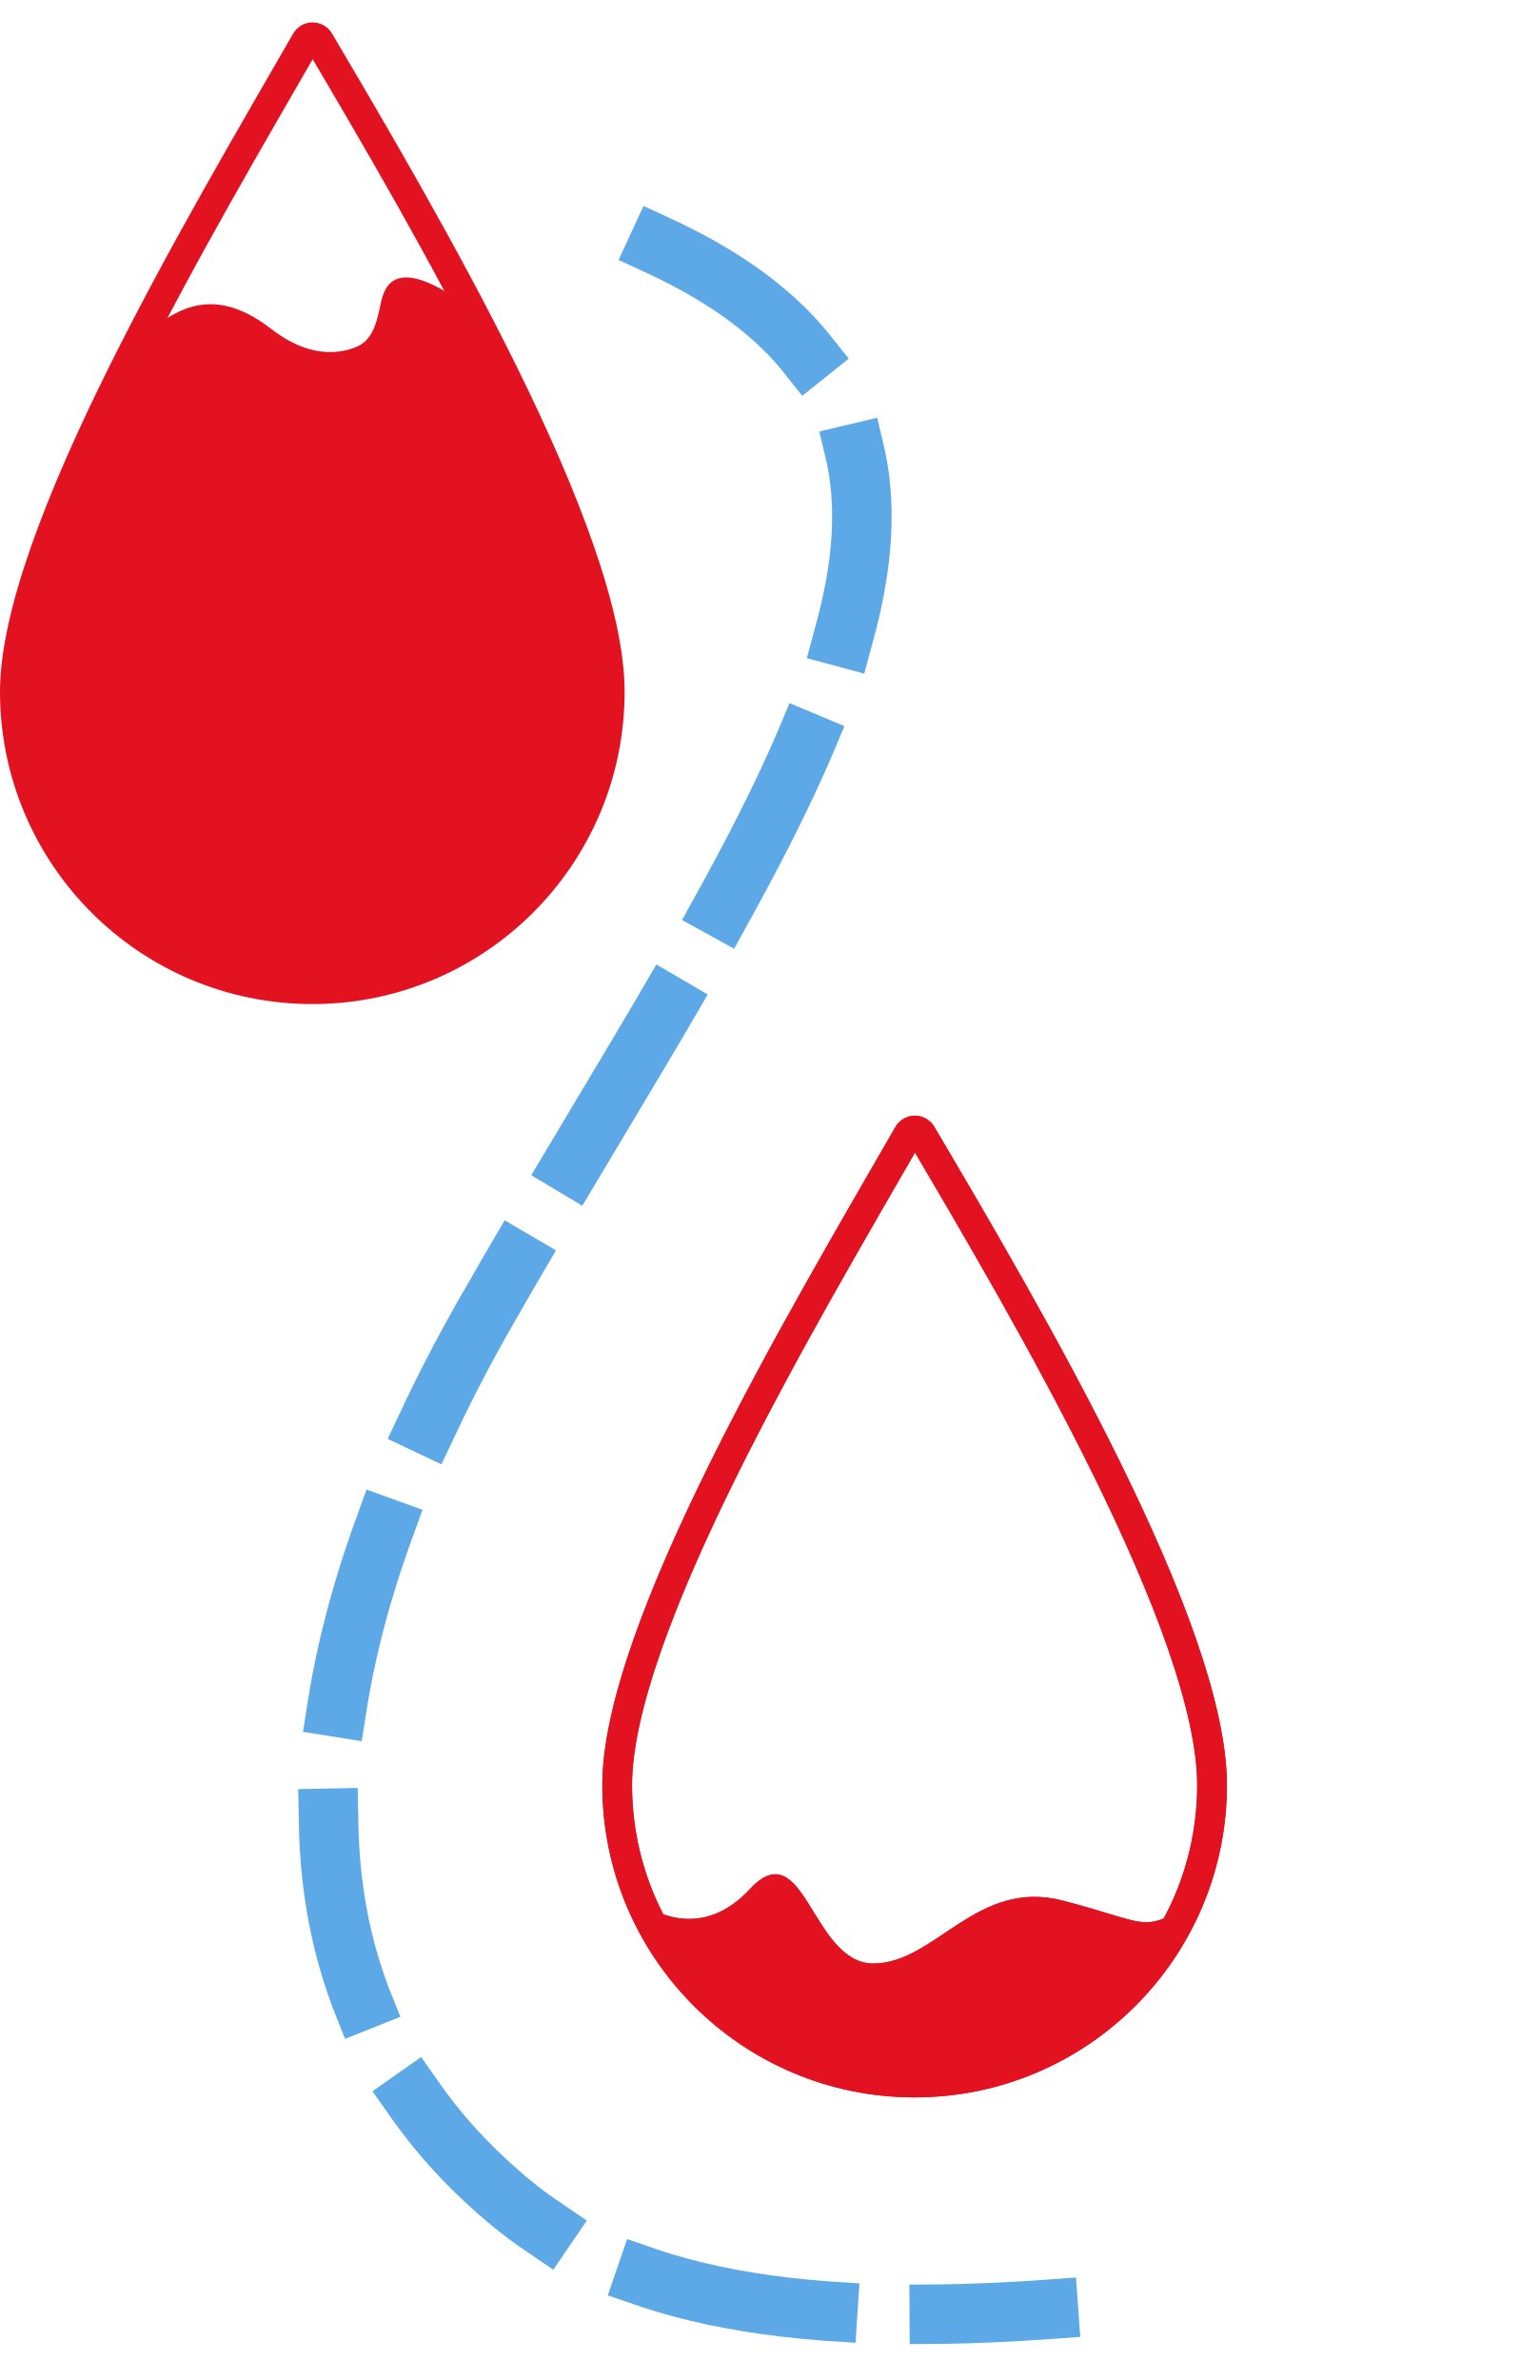
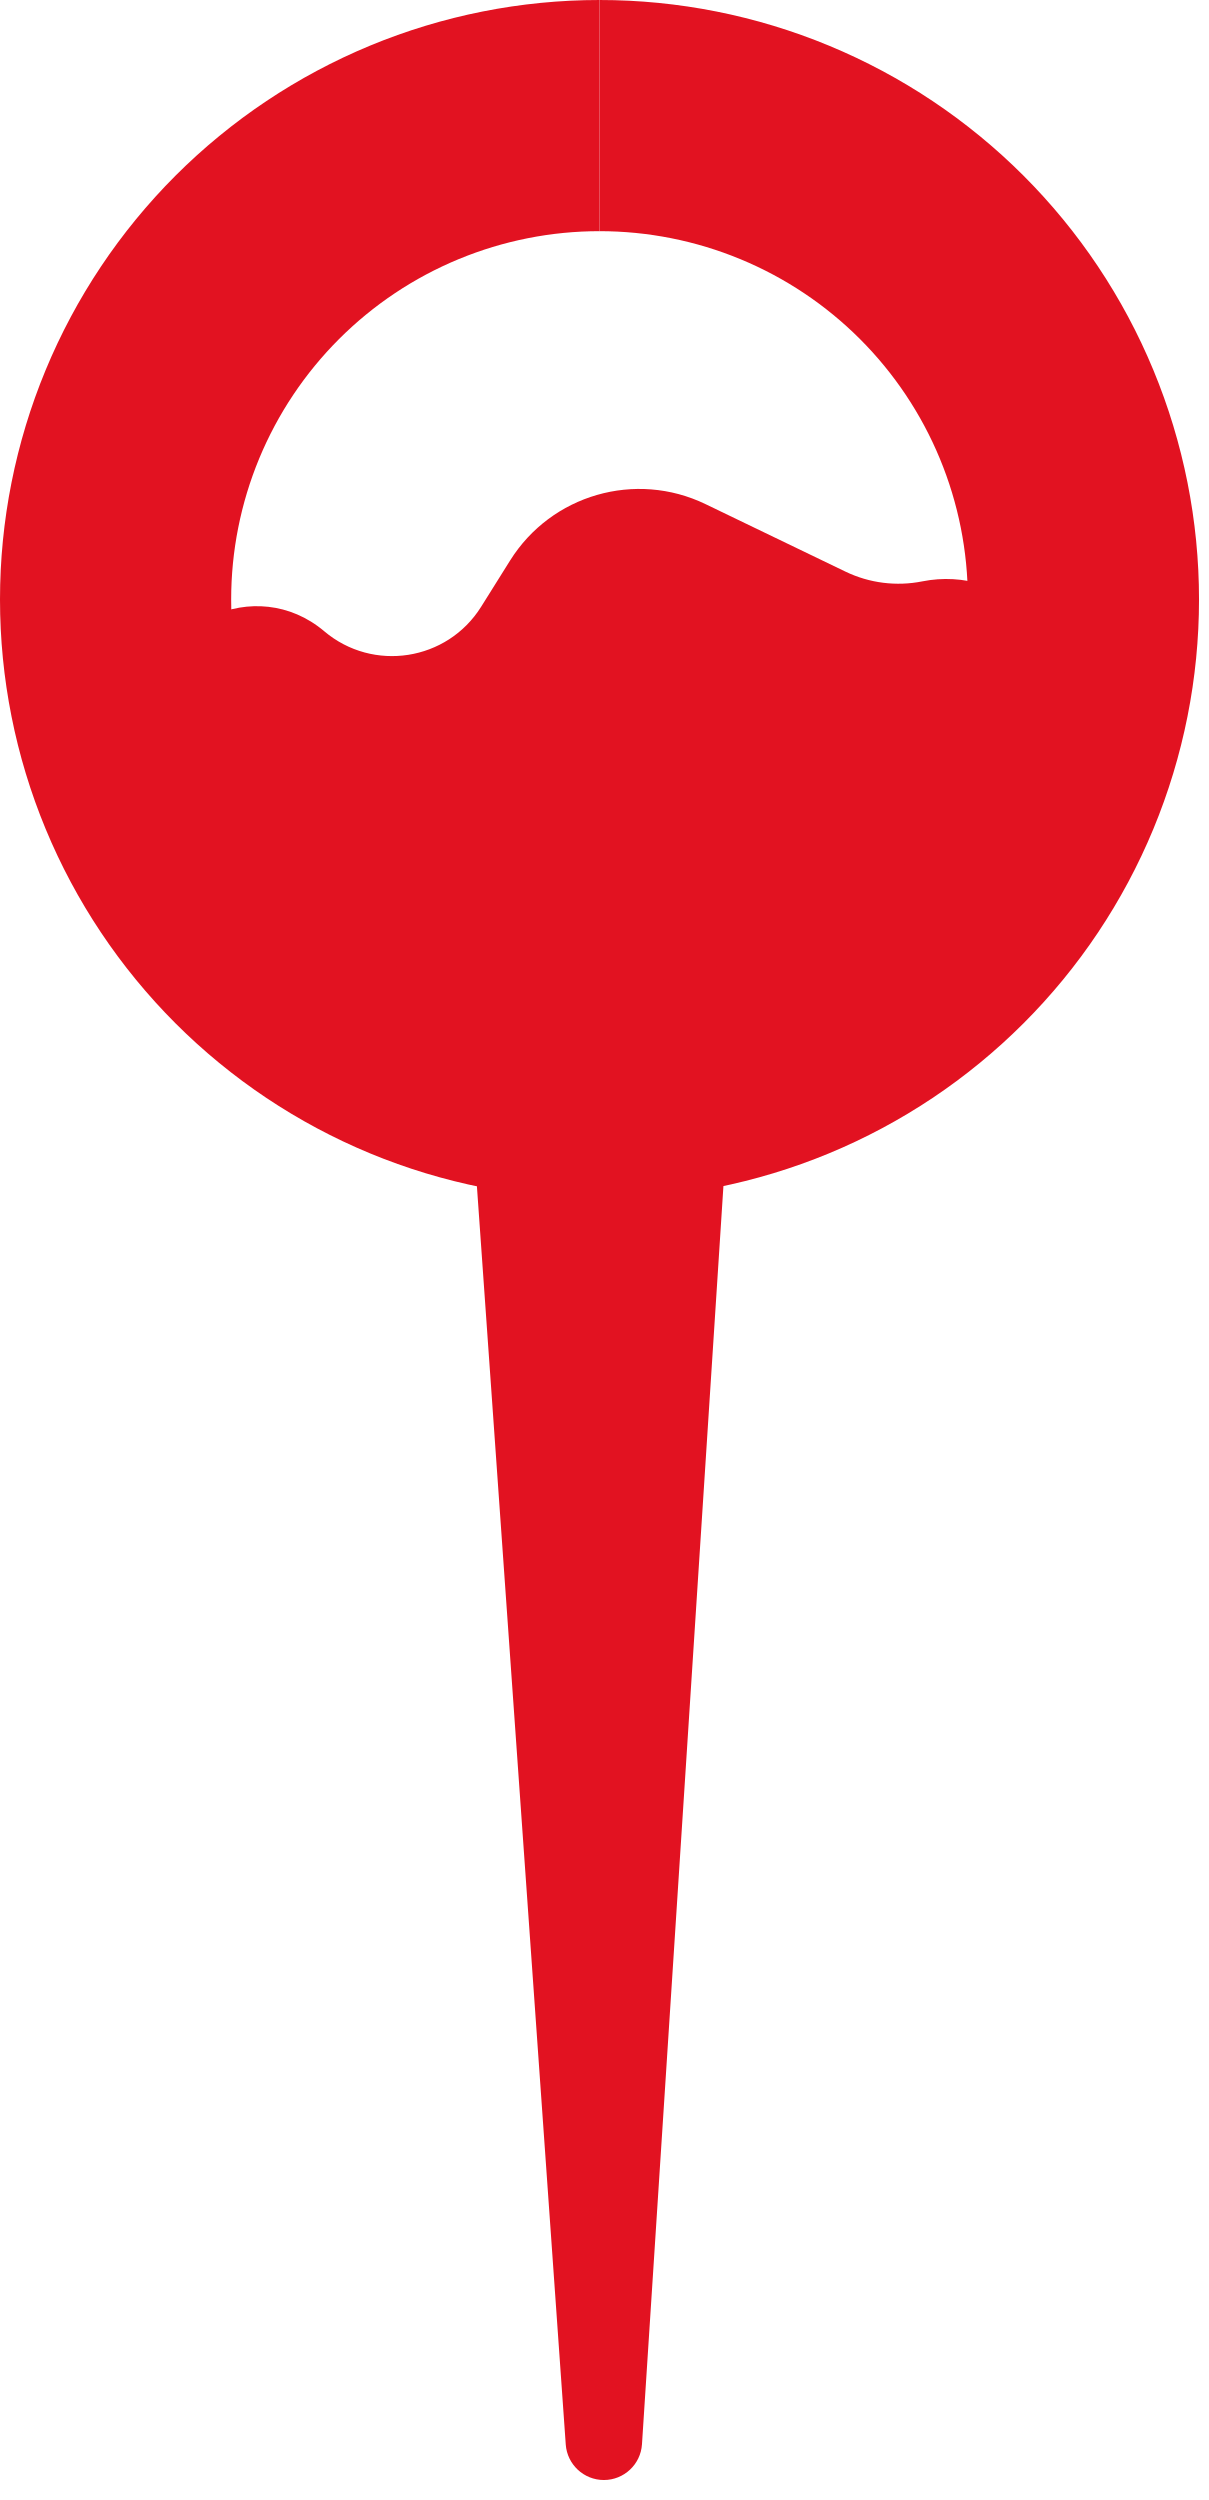
- <svg xmlns="http://www.w3.org/2000/svg" width="207" height="320" viewBox="0 0 207 320" fill="none">
-   <path d="M122.153 152.519C122.546 151.835 123.527 151.838 123.918 152.501C131.046 164.591 140.847 181.213 148.867 197.521C152.877 205.673 156.424 213.711 158.964 221.036C161.515 228.392 163 234.888 163 240C163 262.091 145.091 280 123 280C100.909 280 83 262.091 83 240C83 234.896 84.508 228.408 87.093 221.056C89.666 213.735 93.253 205.701 97.293 197.551C105.377 181.243 115.19 164.634 122.153 152.519Z" stroke="#EB1515" stroke-width="4" stroke-linejoin="round" />
-   <path d="M100.8 254.041C94.88 260.415 88.467 257.693 86 255.535C90.5 263.357 99 280 124 280C145.5 280 155.833 263.689 160 256.033C153.525 260.016 154.45 258.523 142.888 255.535C131.325 252.547 125.775 264 117.45 264C109.125 264 108.2 246.074 100.8 254.041Z" fill="#EB1515" />
-   <path d="M122.153 152.519C122.546 151.835 123.527 151.838 123.918 152.501C131.046 164.591 140.847 181.213 148.867 197.521C152.877 205.673 156.424 213.711 158.964 221.036C161.515 228.392 163 234.888 163 240C163 262.091 145.091 280 123 280C100.909 280 83 262.091 83 240C83 234.896 84.508 228.408 87.093 221.056C89.666 213.735 93.253 205.701 97.293 197.551C105.377 181.243 115.19 164.634 122.153 152.519Z" stroke="#E21221" stroke-width="4" stroke-linejoin="round" />
-   <path d="M100.8 254.041C94.88 260.415 88.467 257.693 86 255.535C90.5 263.357 99 280 124 280C145.5 280 155.833 263.689 160 256.033C153.525 260.016 154.45 258.523 142.888 255.535C131.325 252.547 125.775 264 117.45 264C109.125 264 108.2 246.074 100.8 254.041Z" fill="#E21221" />
-   <path d="M41.153 5.519C41.546 4.835 42.527 4.838 42.918 5.501C50.046 17.591 59.847 34.213 67.867 50.52C71.877 58.673 75.424 66.711 77.964 74.036C80.515 81.392 82 87.888 82 93C82 115.091 64.091 133 42 133C19.909 133 2 115.091 2 93C2 87.896 3.508 81.408 6.093 74.056C8.666 66.735 12.253 58.701 16.293 50.551C24.377 34.243 34.19 17.634 41.153 5.519Z" stroke="#E21221" stroke-width="4" stroke-linejoin="round" />
-   <path d="M36.5 44.246C27.5 37.246 22.5 43.246 20 44.246L4 78.5C1 101.333 4 135 47 132.5C85 130.291 84.666 87.333 77.5 72L63 41.246C54.462 35.023 51.998 37.278 51.288 40.446C50.742 42.879 50.326 45.579 48.045 46.586C45.346 47.778 41.224 47.921 36.5 44.246Z" fill="#E21221" />
-   <path d="M88.5 33C145.283 59.223 102 112 65 177C48.492 206 26.231 260.776 68.5 296C80.5 306 99.5 313.5 141 310.5" stroke="#5DA8E6" stroke-width="8" stroke-miterlimit="3.994" stroke-linecap="square" stroke-dasharray="25 15" />
+ <svg xmlns="http://www.w3.org/2000/svg" width="58" height="120" viewBox="0 0 58 120" fill="none">
+   <path d="M28.776 -1.25785e-06C24.997 -1.09267e-06 21.255 0.744 17.764 2.19C14.273 3.637 11.101 5.756 8.428 8.428C5.756 11.101 3.637 14.273 2.19 17.764C0.744 21.255 -1.58822e-06 24.997 -1.25785e-06 28.776C-9.27486e-07 32.555 0.744 36.297 2.19 39.788C3.637 43.28 5.756 46.452 8.428 49.124C11.101 51.796 14.273 53.916 17.764 55.362C21.255 56.808 24.997 57.553 28.776 57.553L28.776 46.457C26.454 46.457 24.155 46 22.01 45.111C19.865 44.223 17.916 42.92 16.274 41.279C14.632 39.637 13.33 37.688 12.441 35.542C11.553 33.397 11.096 31.098 11.096 28.776C11.096 26.454 11.553 24.155 12.441 22.01C13.33 19.865 14.632 17.916 16.274 16.274C17.916 14.632 19.865 13.33 22.01 12.441C24.155 11.553 26.454 11.096 28.776 11.096L28.776 -1.25785e-06Z" fill="#E21221" />
+   <path d="M28.776 57.553C32.555 57.553 36.297 56.808 39.789 55.362C43.28 53.916 46.452 51.796 49.124 49.124C51.797 46.452 53.916 43.28 55.362 39.789C56.808 36.297 57.553 32.555 57.553 28.776C57.553 24.997 56.808 21.256 55.362 17.764C53.916 14.273 51.797 11.101 49.124 8.428C46.452 5.756 43.28 3.637 39.789 2.191C36.297 0.744 32.555 5.96121e-05 28.776 5.97773e-05L28.776 11.096C31.098 11.096 33.397 11.553 35.542 12.441C37.688 13.33 39.637 14.632 41.279 16.274C42.92 17.916 44.223 19.865 45.111 22.01C46 24.155 46.457 26.454 46.457 28.776C46.457 31.098 46 33.397 45.111 35.542C44.223 37.688 42.92 39.637 41.279 41.279C39.637 42.92 37.688 44.223 35.542 45.111C33.397 46 31.098 46.457 28.776 46.457L28.776 57.553Z" fill="#E21221" />
+   <path d="M7.259 34.151L7.259 38.385C7.259 41.755 9.659 44.649 12.972 45.272L24.693 47.478C28.555 48.205 32.549 47.552 35.979 45.633L48.28 38.752C51.62 36.883 52.297 32.364 49.651 29.599C48.267 28.151 46.238 27.513 44.274 27.905C43.026 28.155 41.73 27.991 40.583 27.438L33.863 24.197C30.504 22.576 26.464 23.743 24.485 26.904L23.095 29.124C21.465 31.728 17.907 32.283 15.562 30.299C12.283 27.526 7.259 29.857 7.259 34.151Z" fill="#E21221" />
+   <path d="M22.605 52.883C22.351 49.292 25.196 46.239 28.796 46.239C32.381 46.239 35.221 49.268 34.989 52.846L30.815 117.325C30.753 118.29 29.952 119.041 28.985 119.041C28.023 119.041 27.224 118.296 27.156 117.336L22.605 52.883Z" fill="#E21221" />
</svg>
